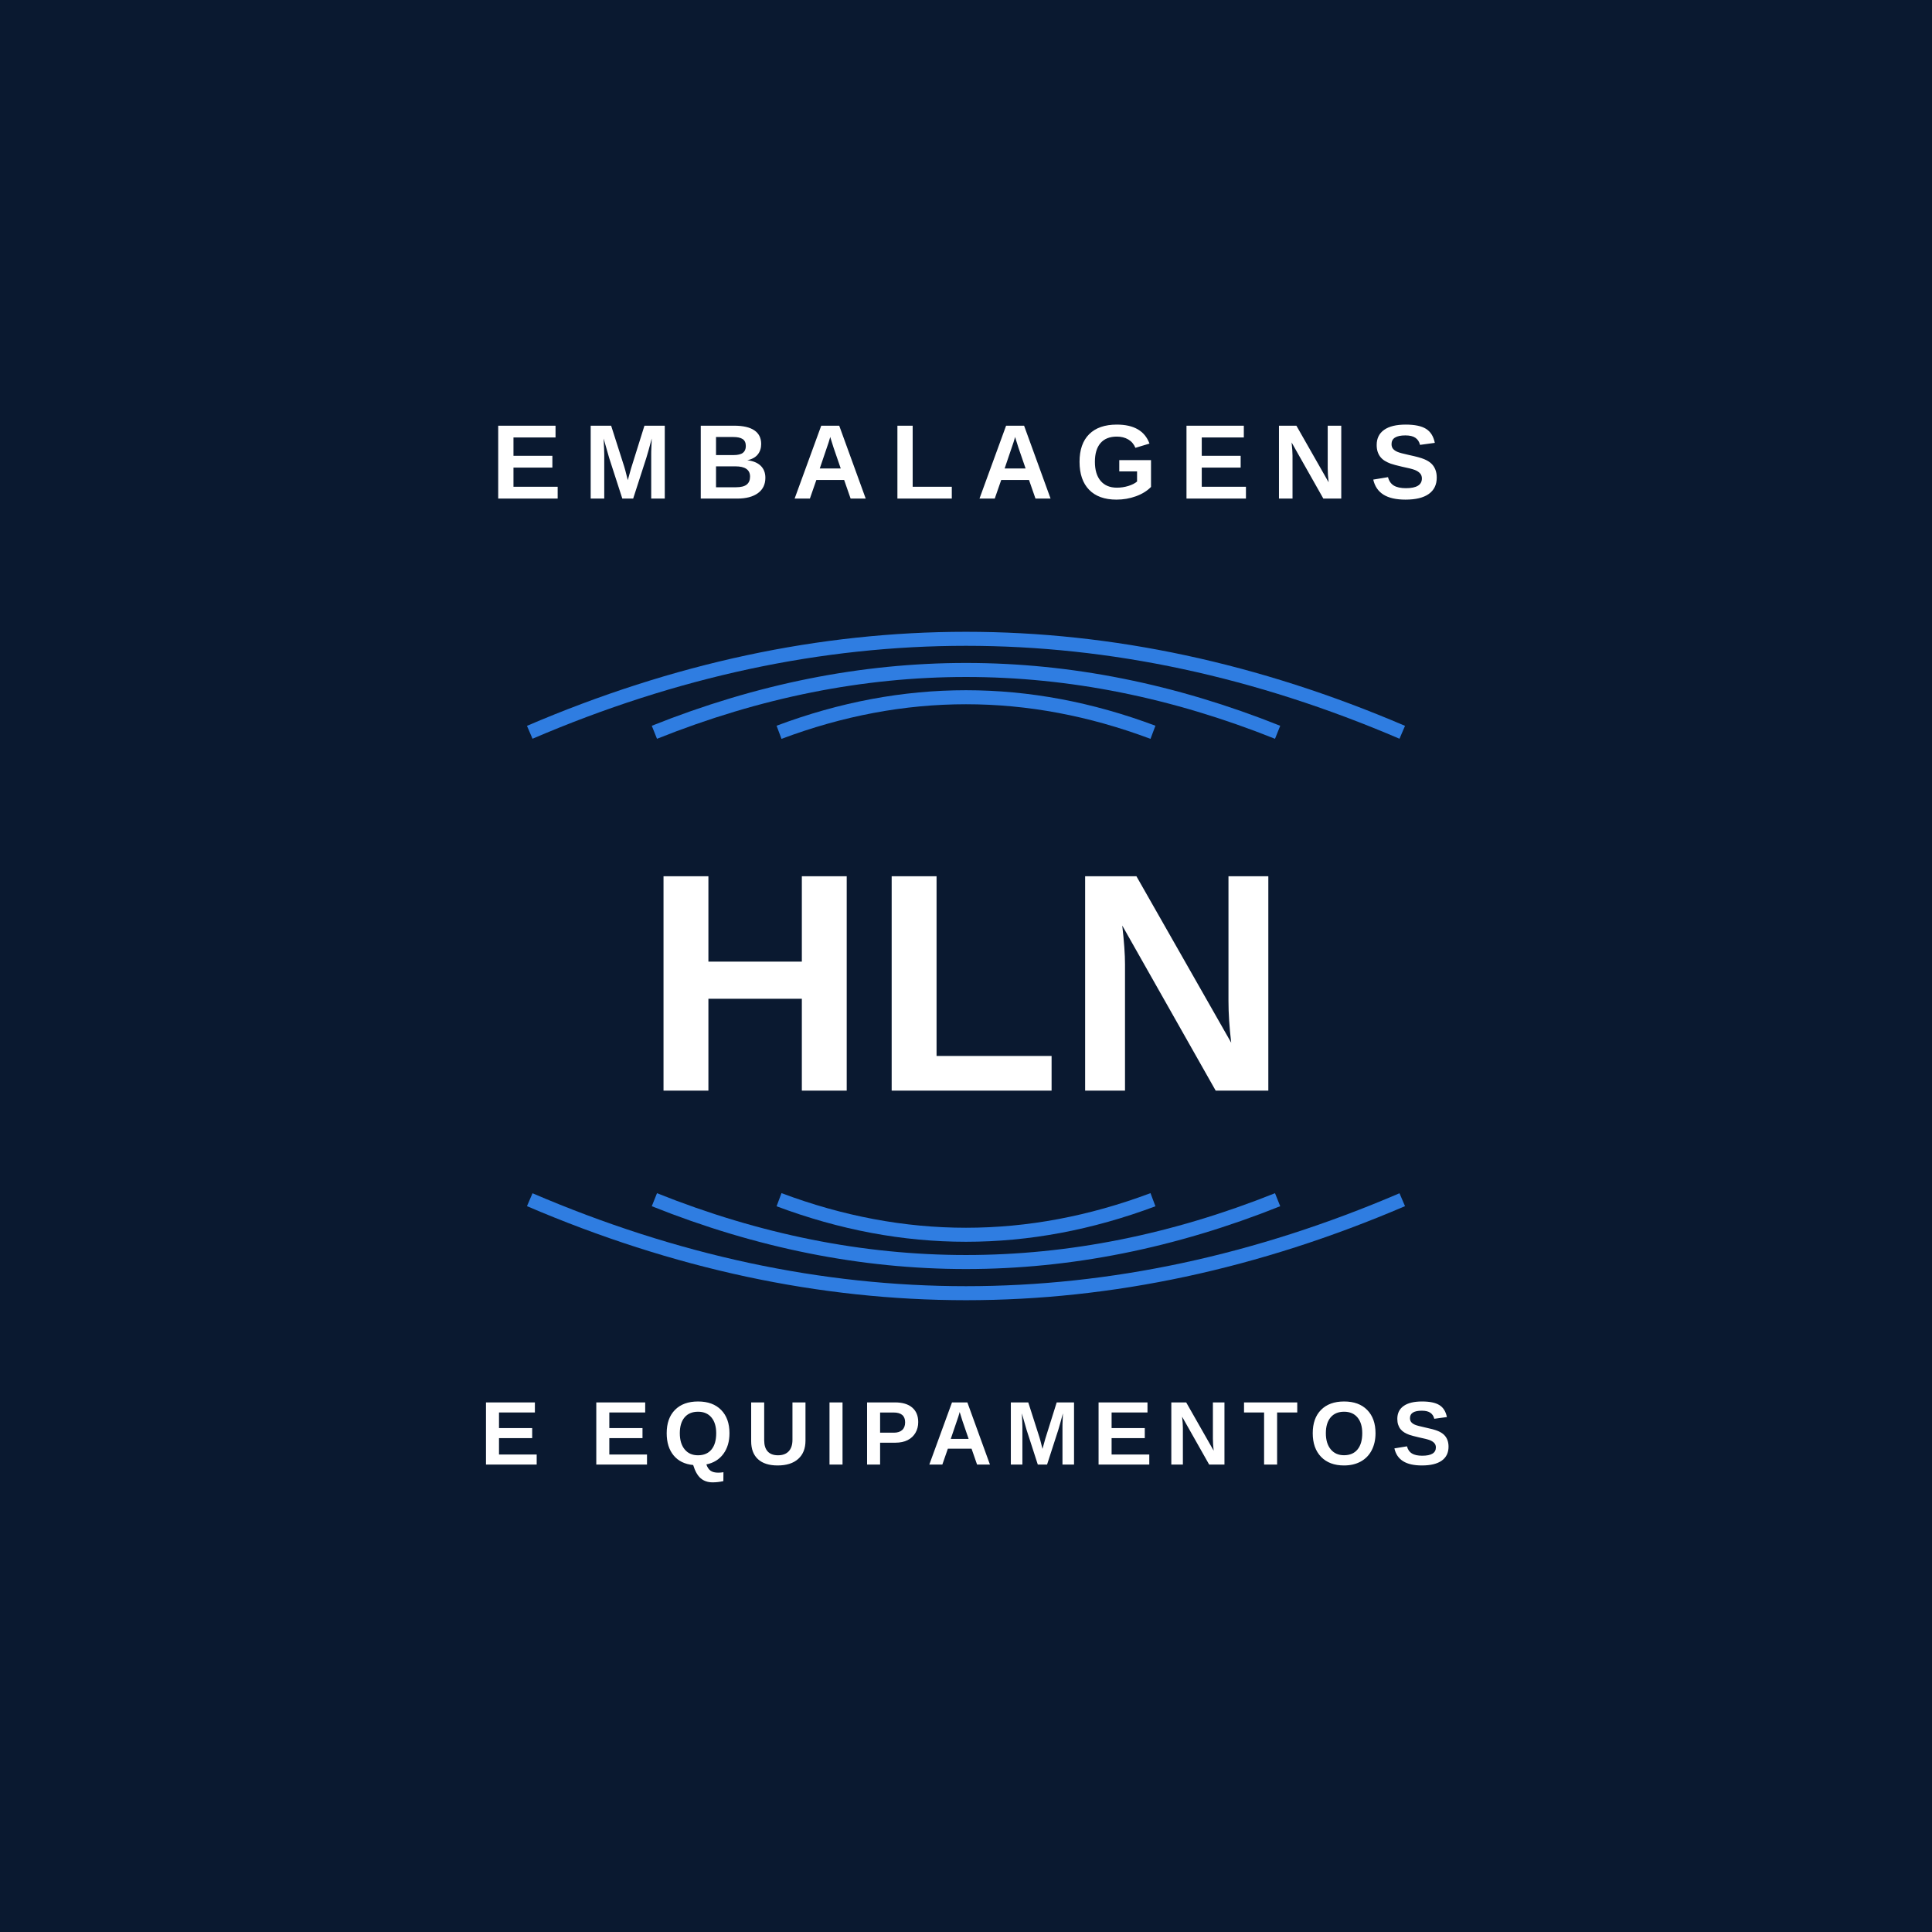
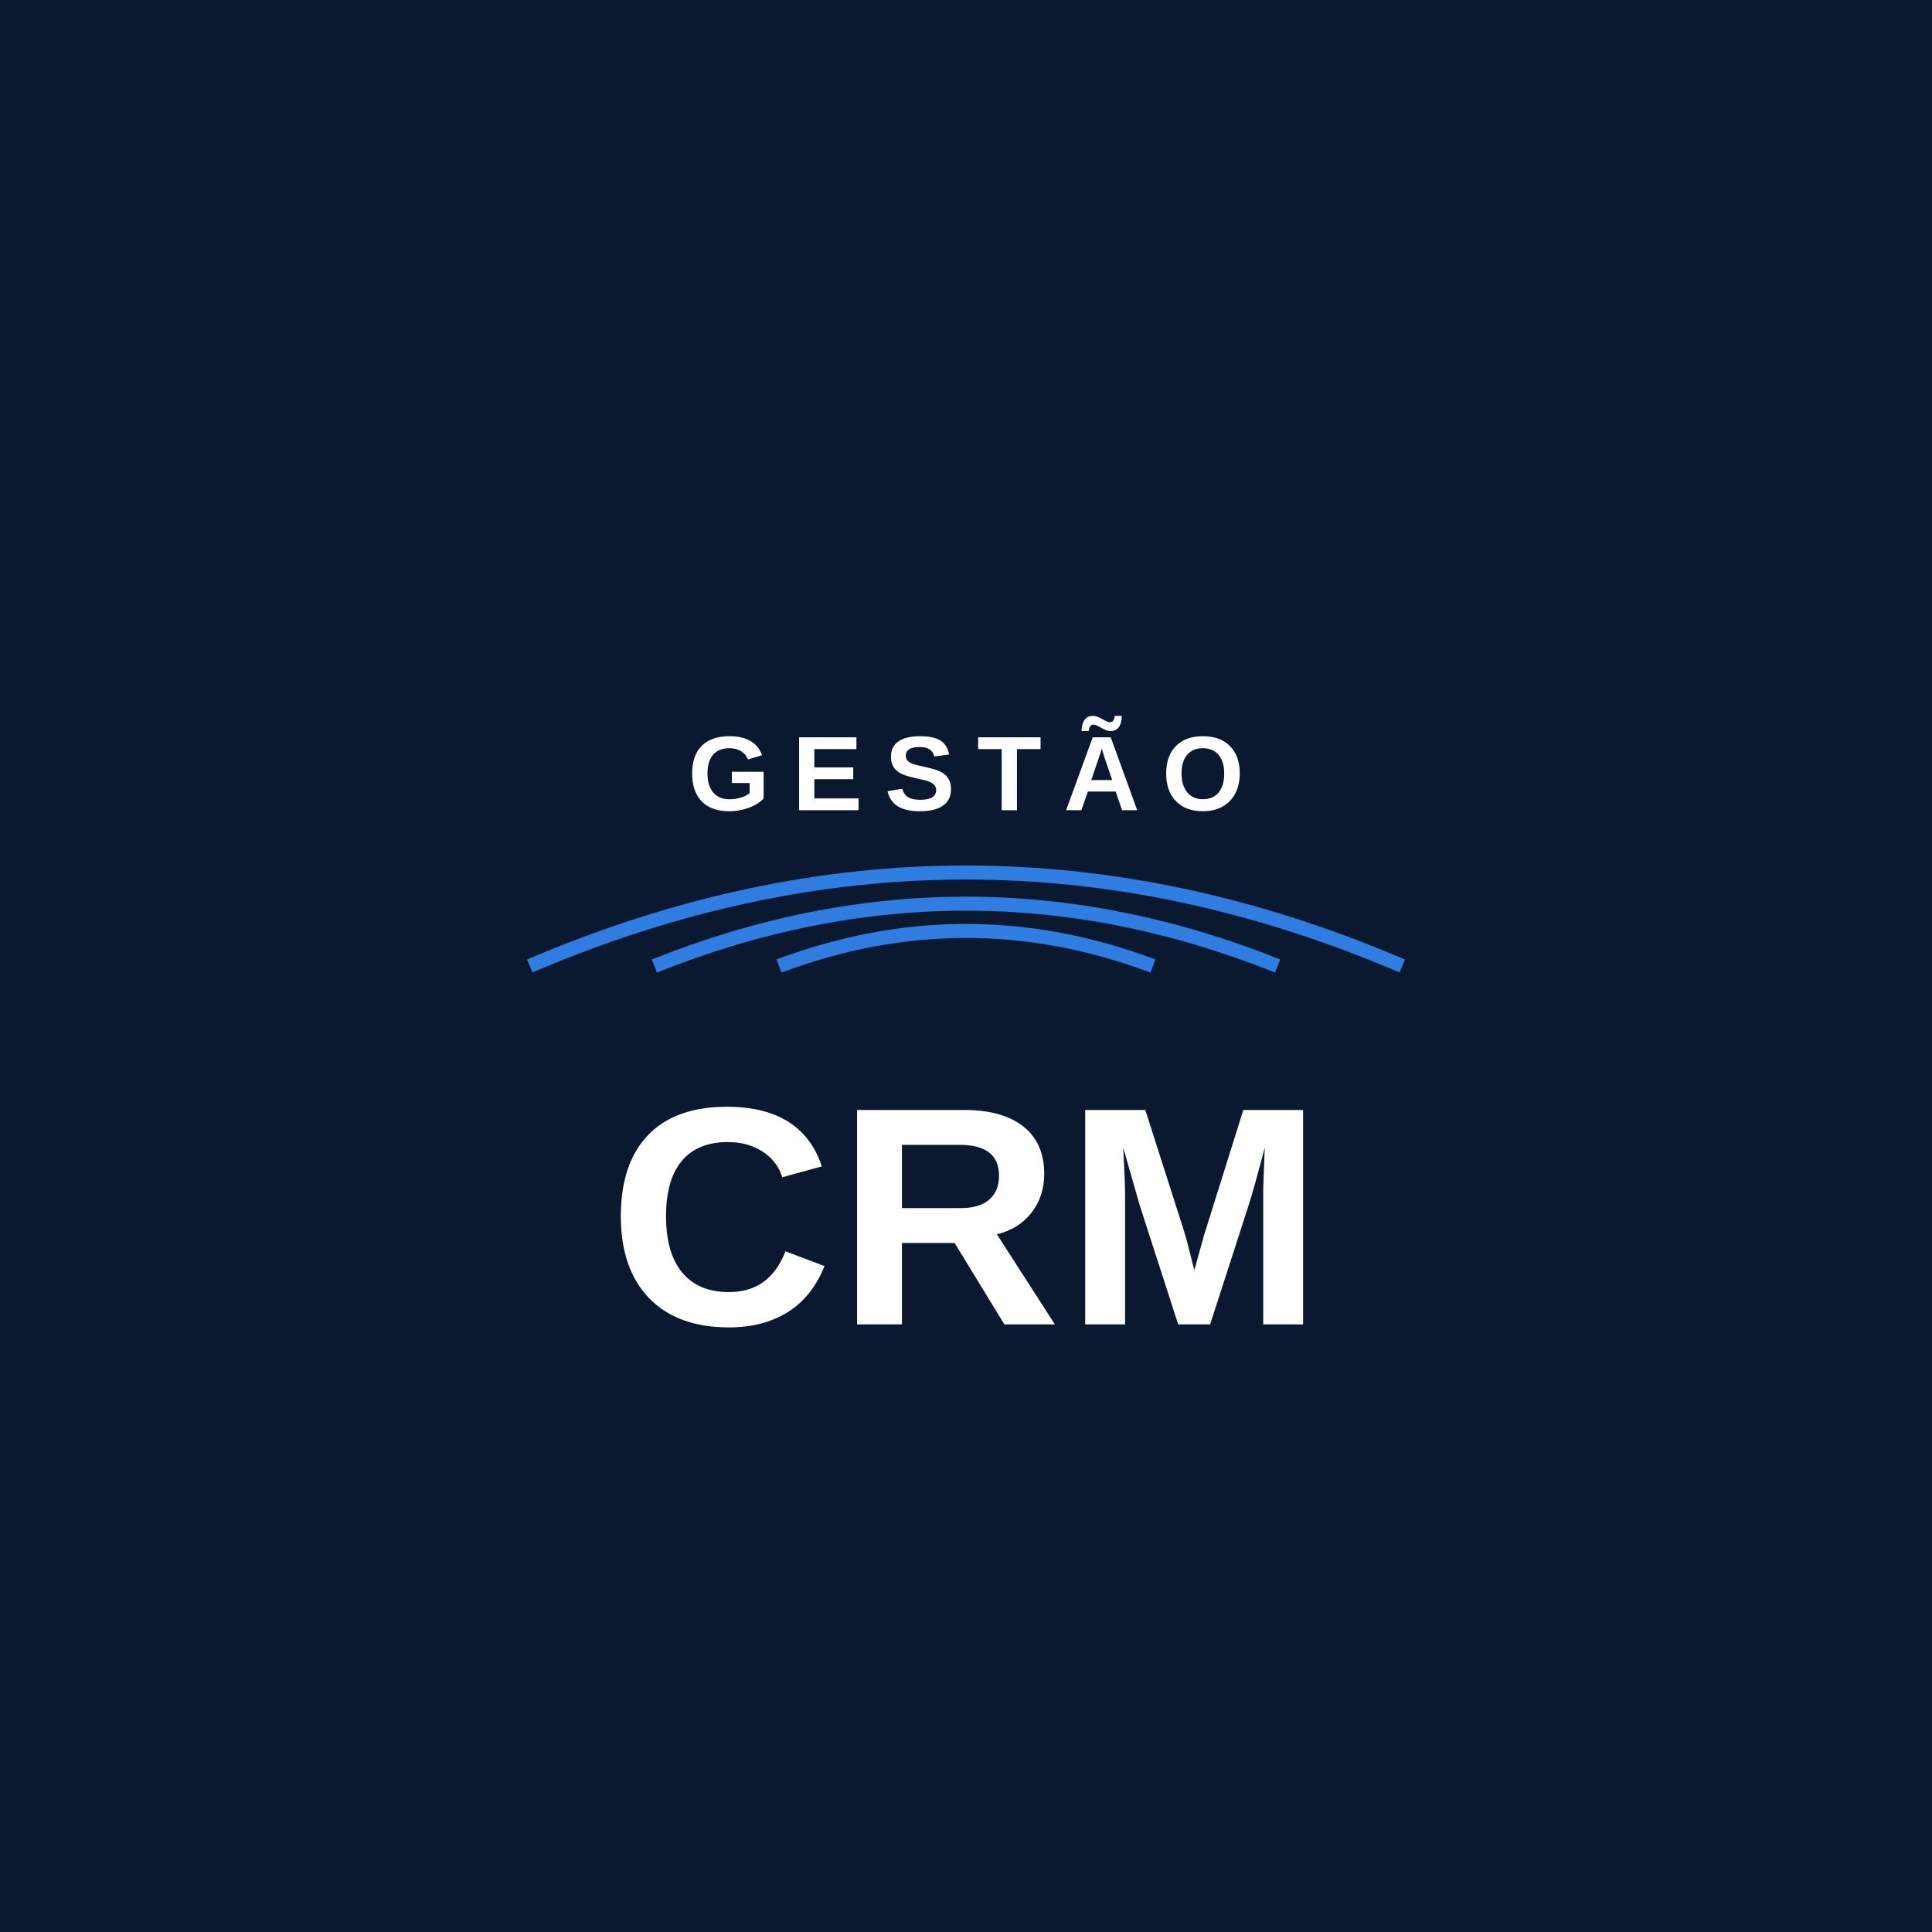
<svg xmlns="http://www.w3.org/2000/svg" viewBox="0 0 1240 1240">
  <rect width="1240" height="1240" fill="#0a1930" />
-   <text x="620" y="320" text-anchor="middle" font-family="Montserrat, 'Segoe UI', Arial, sans-serif" font-size="68" font-weight="700" letter-spacing="14" fill="#ffffff">EMBALAGENS</text>
+   <text x="620" y="520" text-anchor="middle" font-family="Montserrat, 'Segoe UI', Arial, sans-serif" font-size="68" font-weight="700" letter-spacing="14" fill="#ffffff">GESTÃO</text>
  <g stroke="#2f7de1" stroke-width="9" fill="none">
-     <path d="M 340 470 Q 620 350 900 470" />
-     <path d="M 420 470 Q 620 390 820 470" />
-     <path d="M 500 470 Q 620 425 740 470" />
+     <path d="M 340 620 Q 620 500 900 620" />
+     <path d="M 420 620 Q 620 540 820 620" />
+     <path d="M 500 620 Q 620 575 740 620" />
  </g>
-   <text x="620" y="700" text-anchor="middle" font-family="Montserrat, 'Segoe UI', Arial, sans-serif" font-size="200" font-weight="800" letter-spacing="2" fill="#ffffff">HLN</text>
-   <g stroke="#2f7de1" stroke-width="9" fill="none">
-     <path d="M 340 770 Q 620 890 900 770" />
-     <path d="M 420 770 Q 620 850 820 770" />
-     <path d="M 500 770 Q 620 815 740 770" />
-   </g>
-   <text x="620" y="940" text-anchor="middle" font-family="Montserrat, 'Segoe UI', Arial, sans-serif" font-size="58" font-weight="700" letter-spacing="8" fill="#ffffff">E EQUIPAMENTOS</text>
+   <text x="620" y="850" text-anchor="middle" font-family="Montserrat, 'Segoe UI', Arial, sans-serif" font-size="200" font-weight="800" letter-spacing="2" fill="#ffffff">CRM</text>
</svg>
